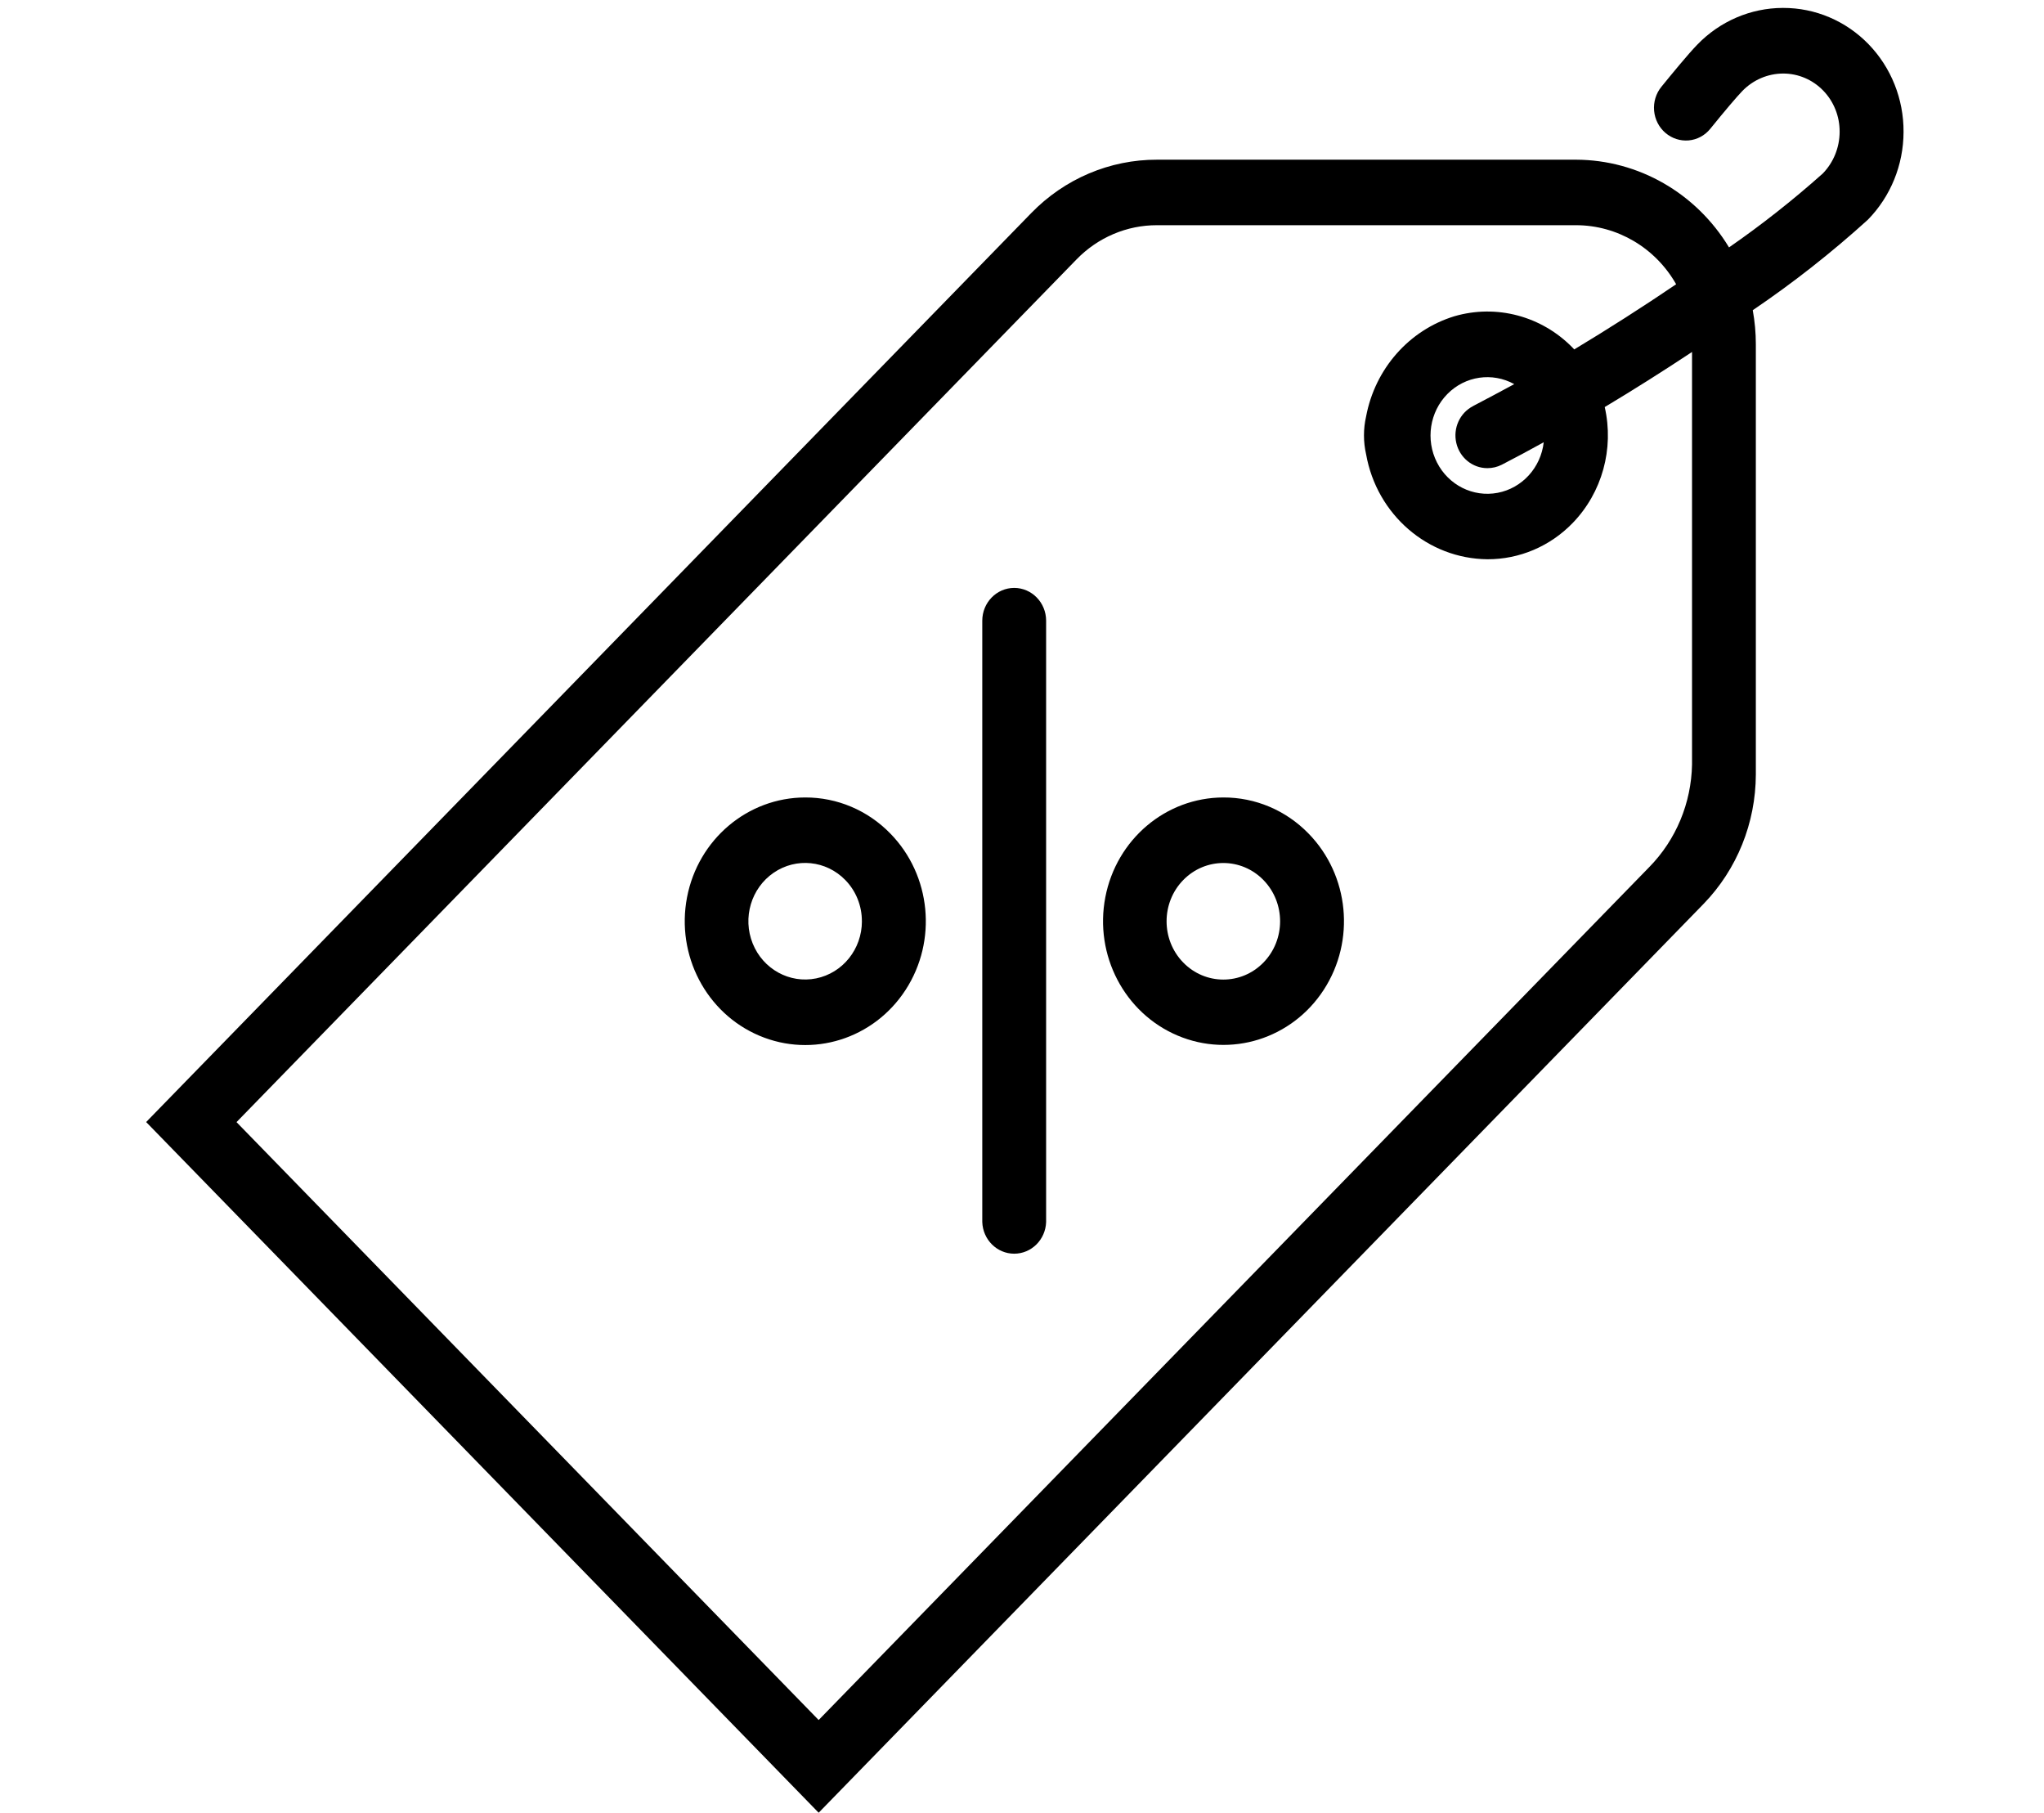
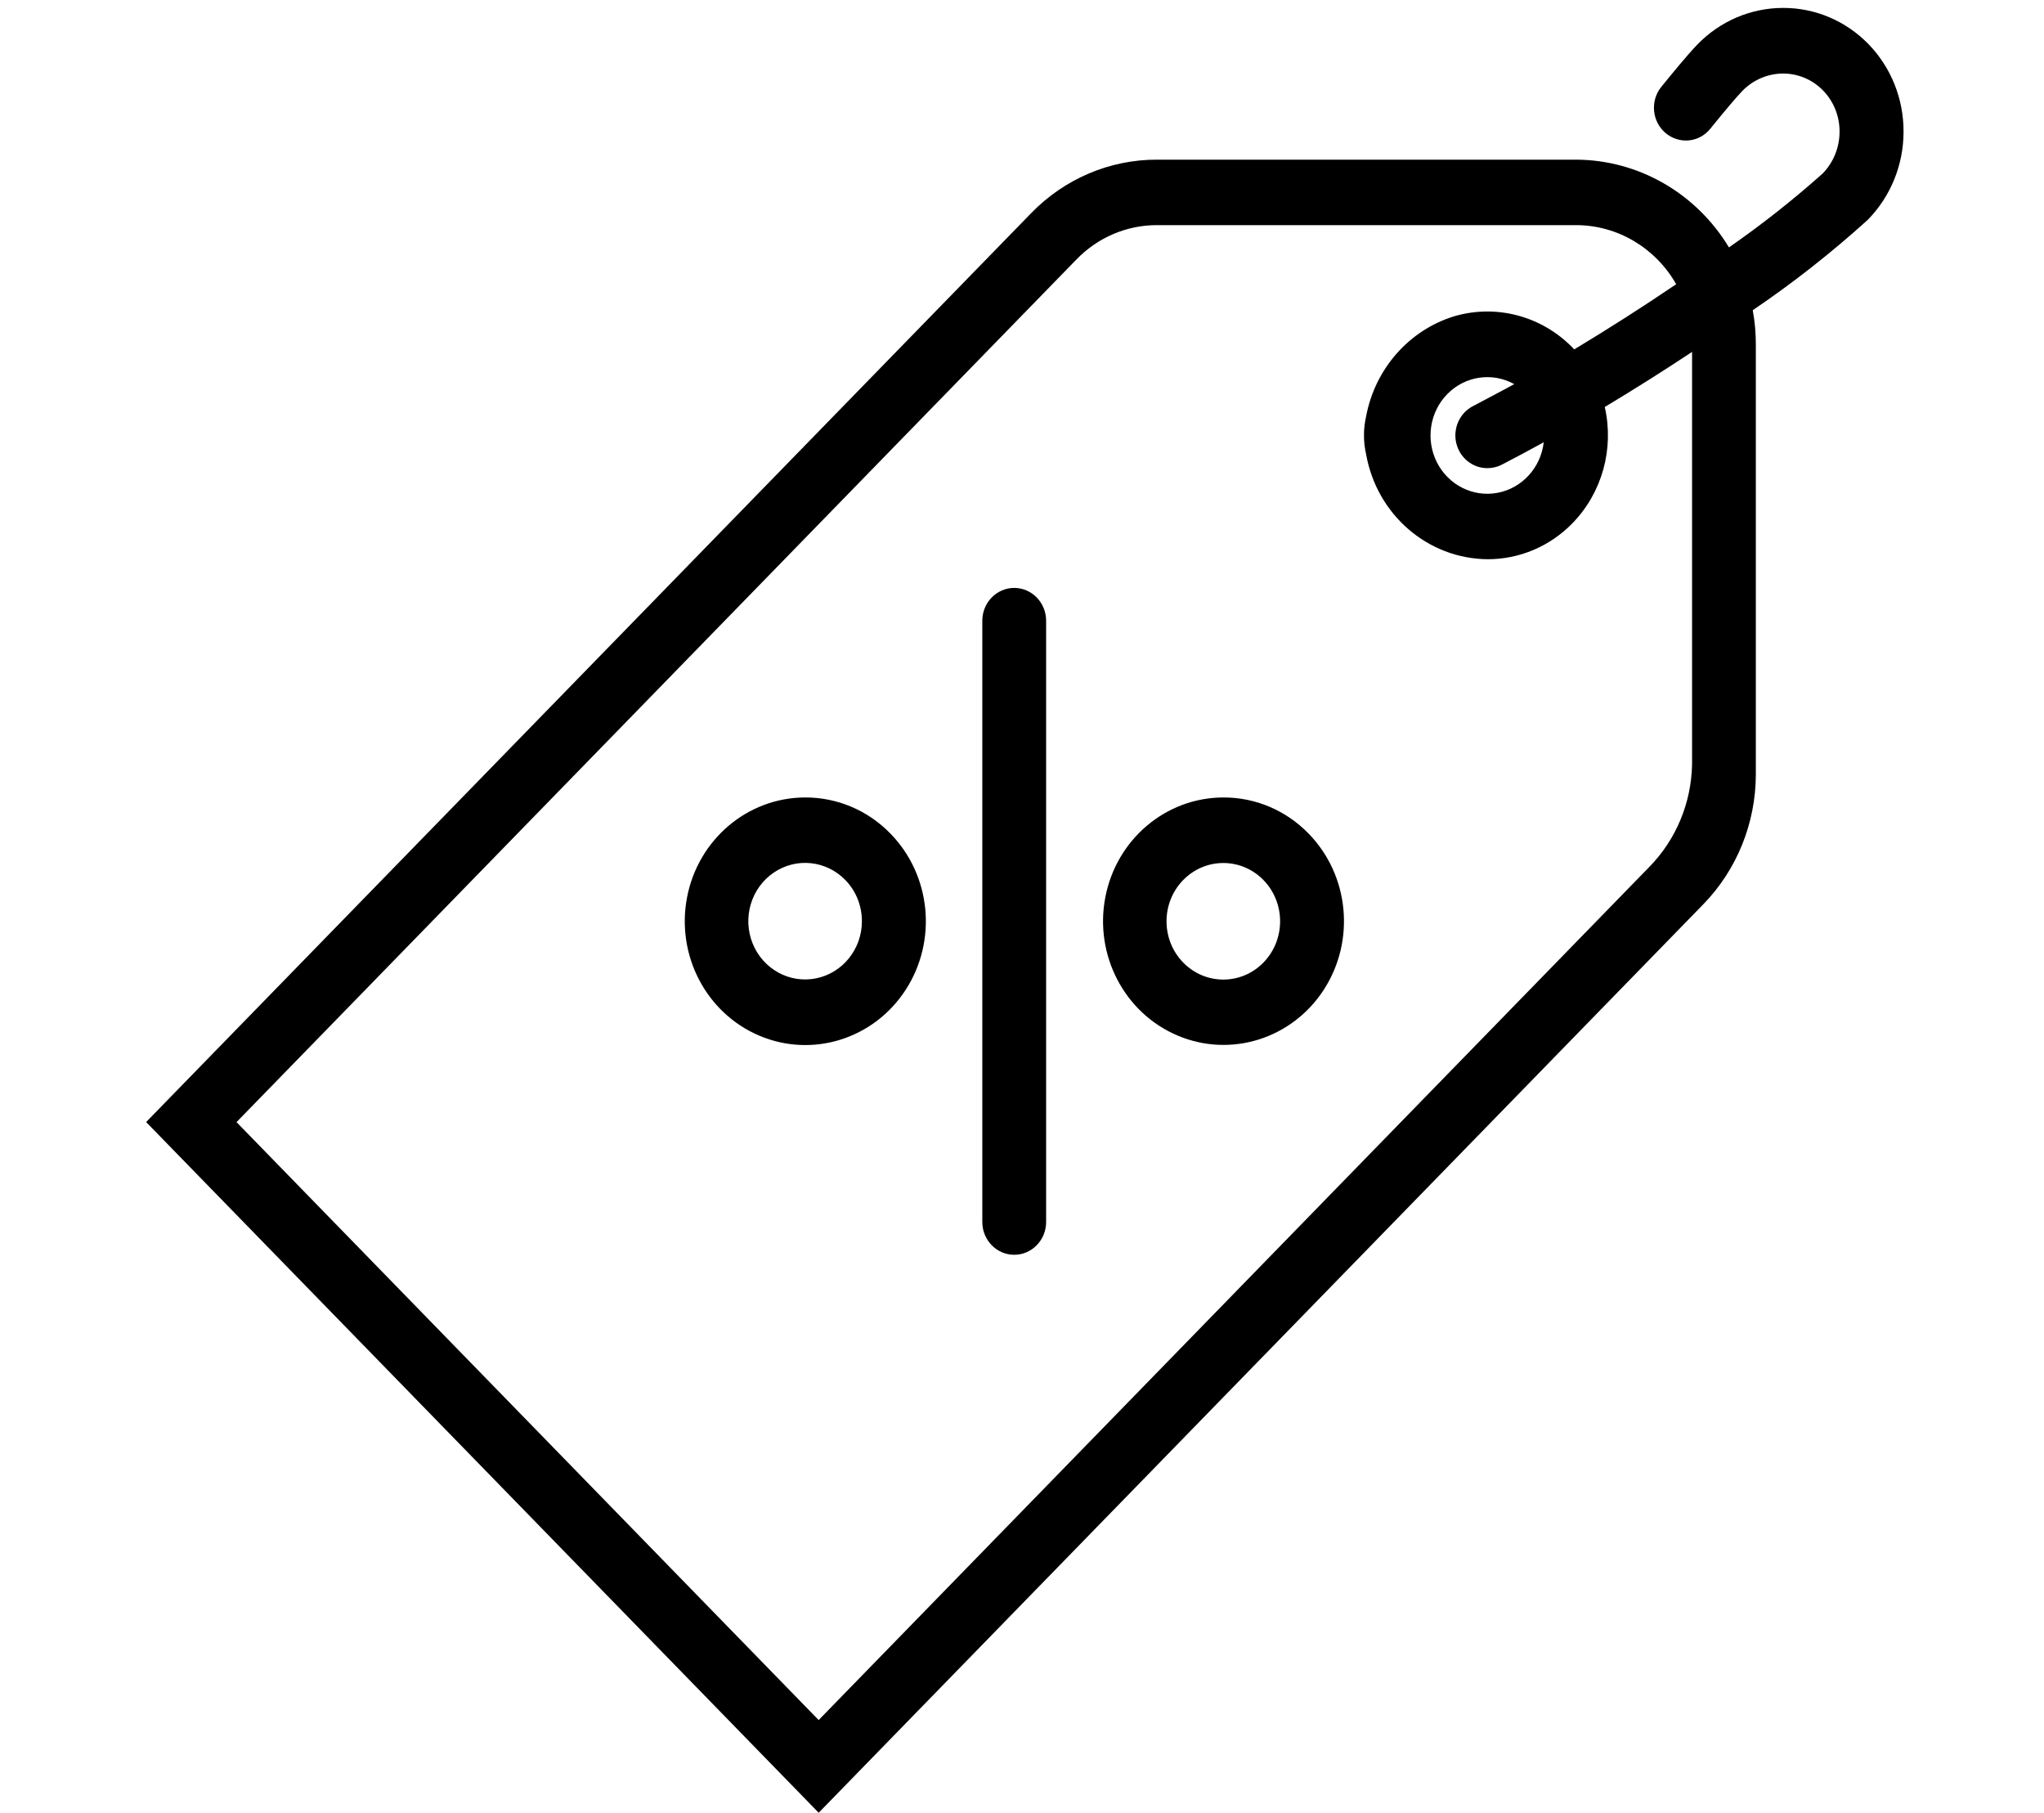
- <svg xmlns="http://www.w3.org/2000/svg" version="1.1" id="Слой_1" x="0px" y="0px" viewBox="0 0 58.3 51.7" style="enable-background:new 0 0 58.3 51.7;" xml:space="preserve">
-   <defs id="defs3750" />
-   <style type="text/css" id="style3739">
- 	.st0{fill:#191919;}
- </style>
-   <path class="a" d="M 54.294,3.763 A 3.424,3.516 0 0 0 50.861,0.226 H 50.848 A 3.444,3.537 0 0 0 48.412,1.272 c -0.271,0.278 -0.757,0.874 -1.025,1.203 a 0.909,0.933 0 0 0 0.118,1.317 0.915,0.939 0 0 0 0.662,0.212 0.901,0.925 0 0 0 0.616,-0.333 c 0.415,-0.513 0.757,-0.915 0.913,-1.076 a 1.649,1.694 0 0 1 1.167,-0.498 1.608,1.651 0 0 1 1.608,1.66 1.645,1.689 0 0 1 -0.481,1.191 27.809,28.554 0 0 1 -2.674,2.107 5.152,5.29 0 0 0 -4.362,-2.501 H 33.003 A 5.048,5.184 0 0 0 29.41,6.08 L 4.253,31.91 l -0.084,0.087 19.097,19.609 0.085,0.086 25.244,-25.921 a 5.113,5.25 0 0 0 1.486,-3.684 V 9.817 a 5.132,5.269 0 0 0 -0.088,-0.971 29.488,30.278 0 0 0 3.282,-2.579 3.445,3.538 0 0 0 1.019,-2.504 z M 42.015,11.581 a 0.91,0.934 0 0 0 0.409,1.769 0.918,0.943 0 0 0 0.409,-0.097 c 0.378,-0.194 0.784,-0.413 1.198,-0.641 a 1.62,1.663 0 1 1 -0.841,-1.658 c -0.388,0.208 -0.782,0.422 -1.176,0.626 z m 2.886,-1.617 -0.044,-0.047 a 3.447,3.54 0 0 0 -3.377,-0.898 3.617,3.714 0 0 0 -2.515,2.855 2.307,2.368 0 0 0 0,1.082 3.55,3.645 0 0 0 3.46,2.992 3.411,3.503 0 0 0 2.431,-1.033 3.453,3.545 0 0 0 0.915,-3.307 c 0.825,-0.494 1.661,-1.022 2.49,-1.571 v 11.763 a 4.121,4.232 0 0 1 -1.216,2.922 L 23.35,49.049 6.746,31.999 30.702,7.401 A 3.231,3.317 0 0 1 33.003,6.422 h 11.95 a 3.31,3.399 0 0 1 2.855,1.684 c -0.965,0.654 -1.943,1.278 -2.908,1.859 z" id="path3778" style="stroke-width:0.958" />
-   <path class="a" d="m 28.928,16.765 a 0.912,0.936 0 0 0 -0.911,0.935 v 17.147 a 0.911,0.935 0 0 0 1.821,0 V 17.698 A 0.912,0.936 0 0 0 28.928,16.765 Z" id="path3780" style="stroke-width:0.958" />
-   <path class="a" d="m 22.964,22.741 a 3.438,3.53 0 1 0 2.432,1.03 3.415,3.507 0 0 0 -2.432,-1.03 z m 1.62,3.531 a 1.619,1.662 0 1 1 -0.473,-1.176 1.608,1.651 0 0 1 0.472,1.176 z" id="path3782" style="stroke-width:0.958" />
-   <path class="a" d="m 34.892,22.741 a 3.436,3.528 0 1 0 2.432,1.03 3.413,3.505 0 0 0 -2.432,-1.03 z m 1.145,4.707 a 1.619,1.662 0 1 1 0,-2.352 1.62,1.663 0 0 1 0,2.352 z" id="path3784" style="stroke-width:0.958" />
+ <svg xmlns="http://www.w3.org/2000/svg" id="Слой_1" viewBox="0 0 58.3 51.7">
+   <style id="style3739">
+     </style>
+   <path class="a" d="M54.294 3.763A3.424 3.516 0 0 0 50.86.226h-.013a3.444 3.537 0 0 0-2.436 1.046c-.271.278-.757.874-1.025 1.203a.909.933 0 0 0 .118 1.317.915.939 0 0 0 .662.212.901.925 0 0 0 .616-.333c.415-.513.756-.915.912-1.076a1.65 1.694 0 0 1 1.167-.498 1.608 1.65 0 0 1 1.608 1.66 1.645 1.689 0 0 1-.481 1.19 27.81 28.554 0 0 1-2.674 2.108 5.152 5.29 0 0 0-4.361-2.502h-11.95A5.048 5.184 0 0 0 29.41 6.08L4.253 31.91l-.084.088 19.097 19.608.085.087 25.245-25.92a5.113 5.25 0 0 0 1.485-3.685V9.818a5.132 5.269 0 0 0-.088-.972 29.488 30.278 0 0 0 3.282-2.579 3.445 3.538 0 0 0 1.019-2.504zM42.015 11.58a.91.934 0 0 0 .41 1.77.918.943 0 0 0 .408-.098c.378-.194.784-.413 1.198-.64a1.62 1.663 0 1 1-.84-1.658c-.388.207-.782.422-1.176.626zm2.886-1.617l-.044-.046a3.447 3.54 0 0 0-3.377-.899 3.617 3.714 0 0 0-2.515 2.855 2.307 2.368 0 0 0 0 1.082 3.55 3.645 0 0 0 3.46 2.992 3.411 3.503 0 0 0 2.432-1.033 3.453 3.545 0 0 0 .915-3.308 65.254 65.254 0 0 0 2.49-1.571v11.763a4.121 4.232 0 0 1-1.217 2.921L23.35 49.05 6.746 31.999 30.702 7.4a3.23 3.317 0 0 1 2.301-.98h11.95a3.31 3.399 0 0 1 2.856 1.685A64.176 64.176 0 0 1 44.9 9.964z" id="path3778" stroke-width=".958" />
+   <path class="a" d="M28.928 16.765a.912.936 0 0 0-.91.935v17.147a.91.935 0 0 0 1.82 0v-17.15a.912.936 0 0 0-.91-.932z" id="path3780" stroke-width=".958" />
+   <path class="a" d="M22.964 22.741a3.438 3.53 0 1 0 2.433 1.03 3.415 3.507 0 0 0-2.433-1.03zm1.62 3.531a1.62 1.662 0 1 1-.472-1.176 1.608 1.65 0 0 1 .471 1.176z" id="path3782" stroke-width=".958" />
+   <path class="a" d="M34.892 22.741a3.436 3.528 0 1 0 2.432 1.03 3.413 3.505 0 0 0-2.432-1.03zm1.145 4.707a1.62 1.662 0 1 1 0-2.352 1.62 1.663 0 0 1 0 2.352z" id="path3784" stroke-width=".958" />
</svg>
